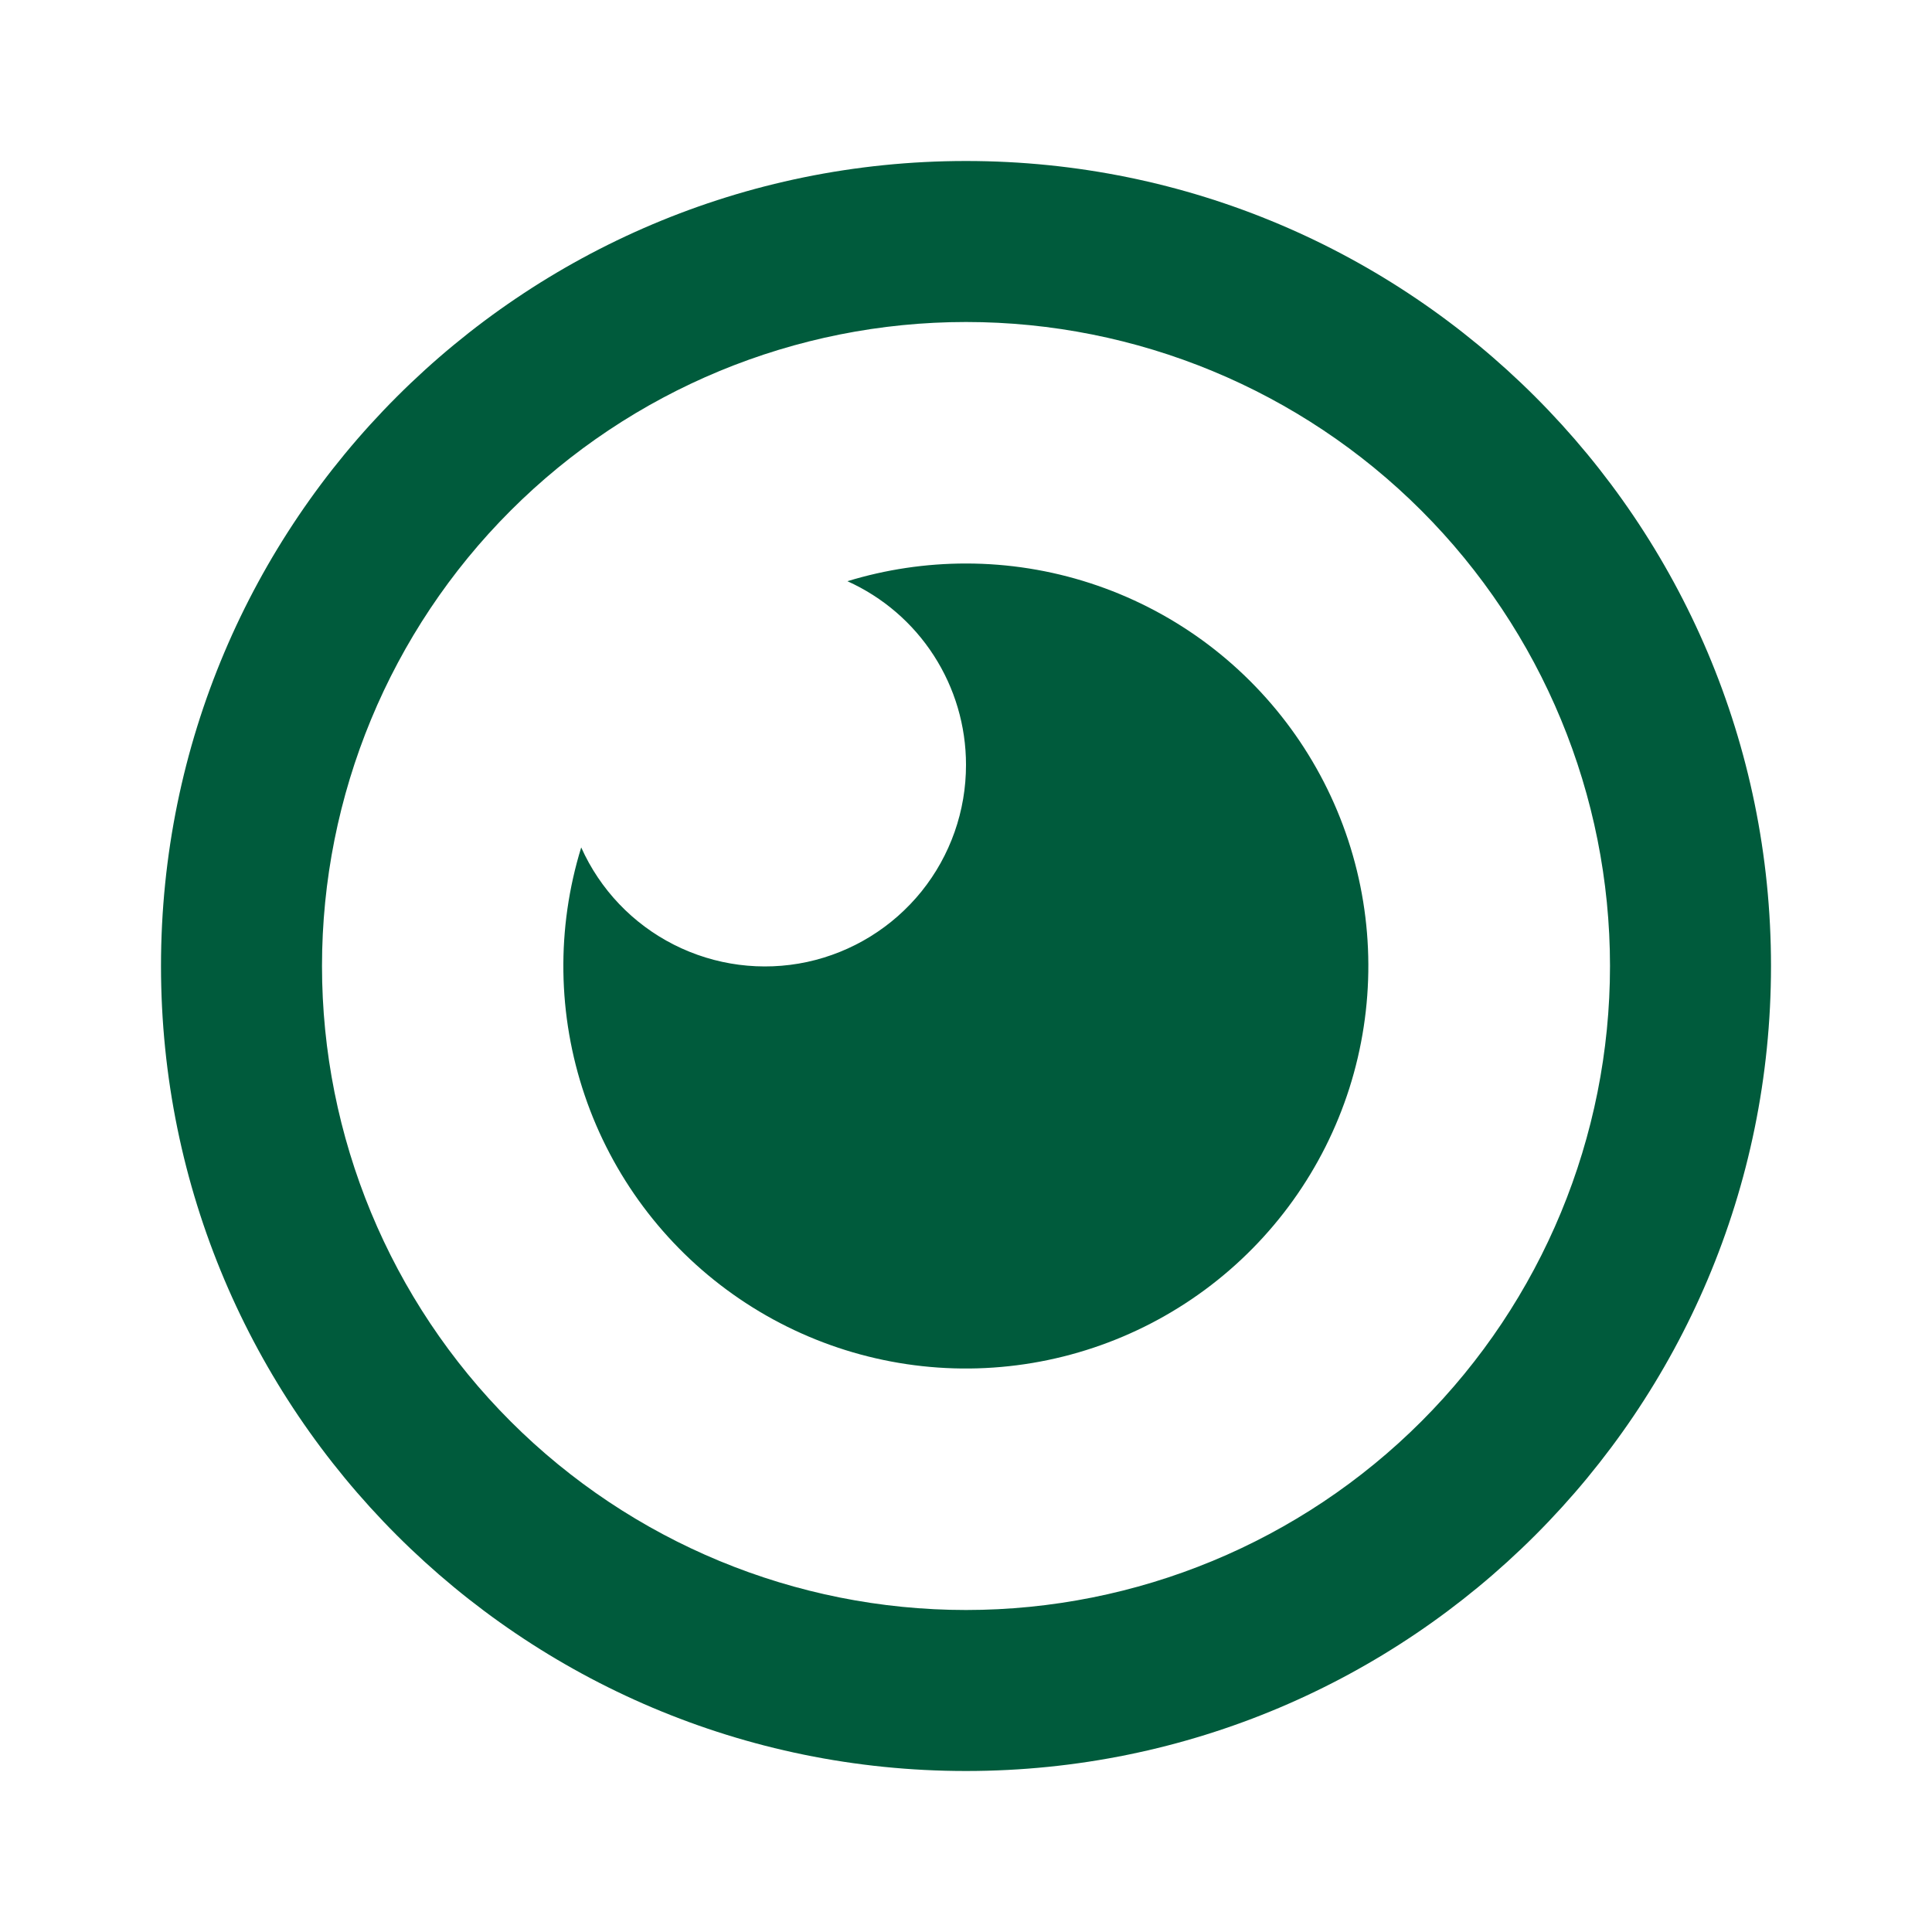
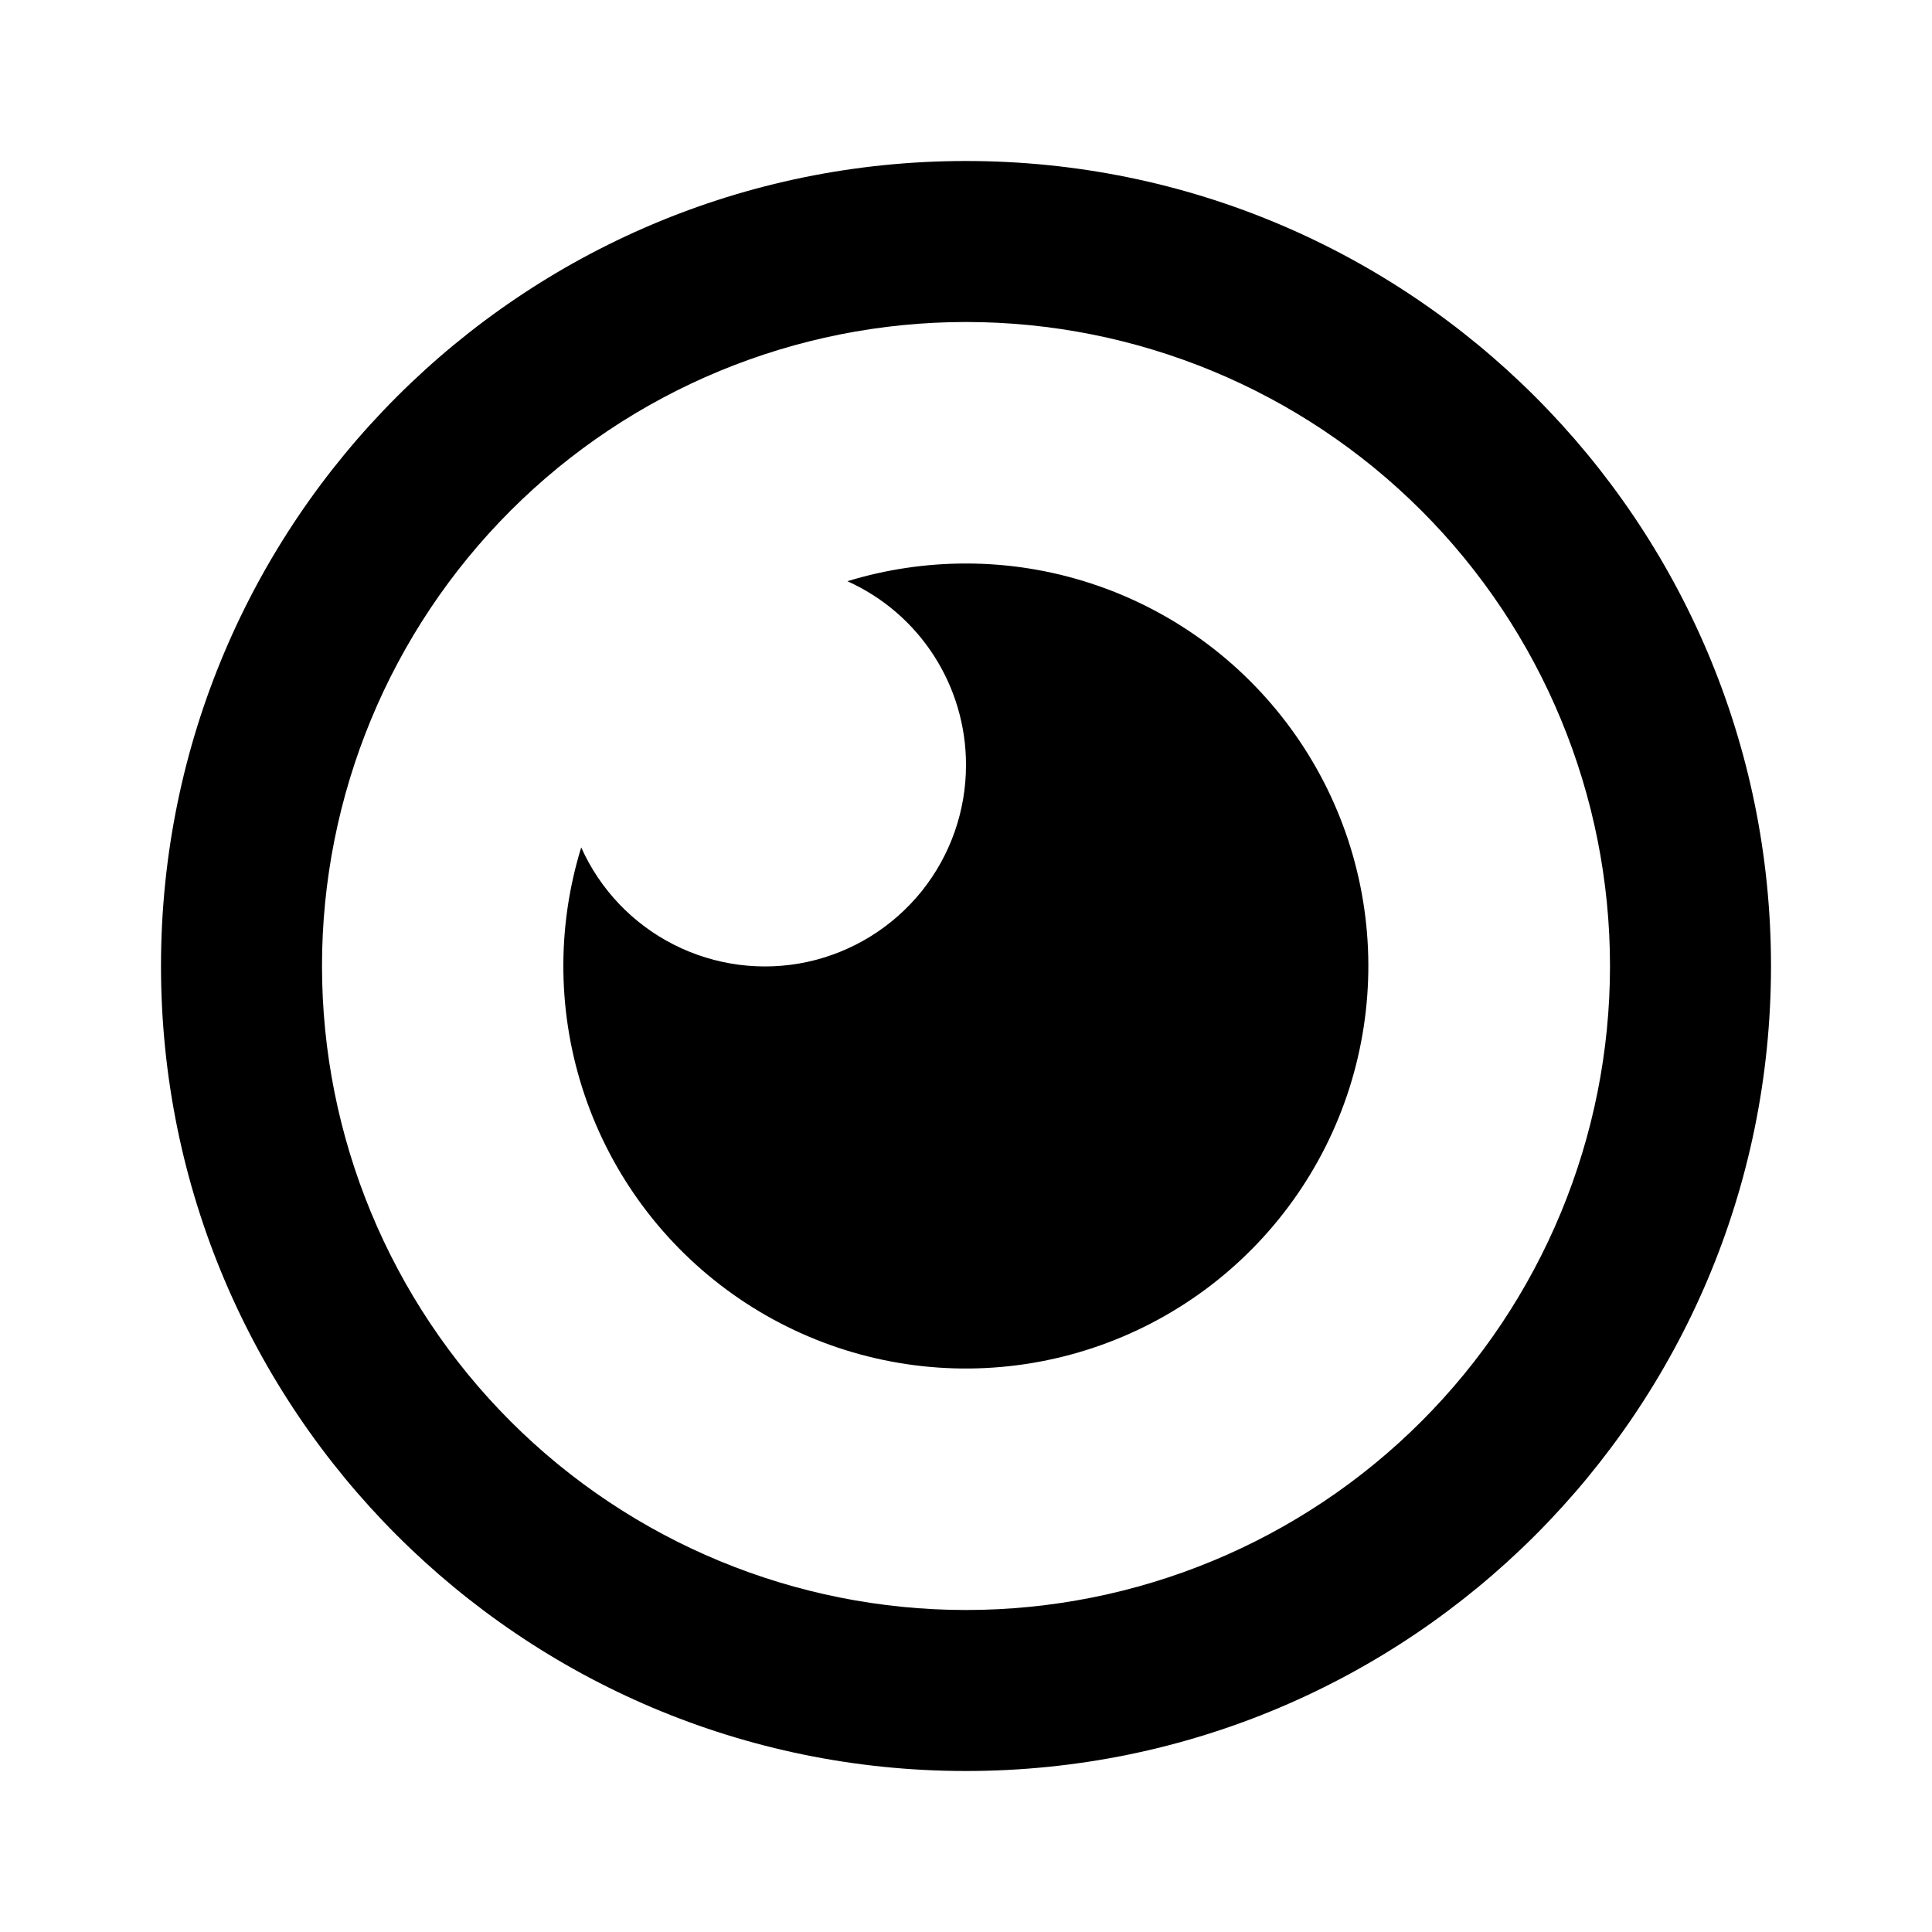
<svg xmlns="http://www.w3.org/2000/svg" width="24" height="24" viewBox="0 0 24 24" fill="none">
-   <path d="M12 2C17.523 2 22 6.477 22 12C22 17.523 17.523 22 12 22C6.477 22 2 17.523 2 12C2 6.477 6.477 2 12 2ZM12 4C9.878 4 7.843 4.843 6.343 6.343C4.843 7.843 4 9.878 4 12C4 14.122 4.843 16.157 6.343 17.657C7.843 19.157 9.878 20 12 20C14.122 20 16.157 19.157 17.657 17.657C19.157 16.157 20 14.122 20 12C20 9.878 19.157 7.843 17.657 6.343C16.157 4.843 14.122 4 12 4ZM12 7C13.053 7 14.078 7.333 14.931 7.95C15.783 8.568 16.419 9.438 16.748 10.438C17.077 11.438 17.081 12.516 16.762 13.519C16.442 14.522 15.814 15.398 14.967 16.023C14.12 16.648 13.097 16.99 12.045 17C10.992 17.01 9.963 16.687 9.105 16.078C8.246 15.469 7.602 14.604 7.264 13.608C6.925 12.611 6.91 11.533 7.22 10.527C7.454 11.05 7.86 11.476 8.371 11.735C8.882 11.994 9.466 12.07 10.026 11.95C10.586 11.829 11.087 11.52 11.447 11.074C11.806 10.628 12.001 10.073 12 9.5C12 9.018 11.861 8.547 11.6 8.143C11.339 7.738 10.966 7.418 10.527 7.22C11.004 7.074 11.501 7 12 7Z" fill="#005B3C" />
+   <path d="M12 2C17.523 2 22 6.477 22 12C22 17.523 17.523 22 12 22C6.477 22 2 17.523 2 12C2 6.477 6.477 2 12 2ZM12 4C9.878 4 7.843 4.843 6.343 6.343C4.843 7.843 4 9.878 4 12C4 14.122 4.843 16.157 6.343 17.657C7.843 19.157 9.878 20 12 20C14.122 20 16.157 19.157 17.657 17.657C19.157 16.157 20 14.122 20 12C20 9.878 19.157 7.843 17.657 6.343C16.157 4.843 14.122 4 12 4ZM12 7C13.053 7 14.078 7.333 14.931 7.95C15.783 8.568 16.419 9.438 16.748 10.438C17.077 11.438 17.081 12.516 16.762 13.519C16.442 14.522 15.814 15.398 14.967 16.023C14.12 16.648 13.097 16.99 12.045 17C10.992 17.01 9.963 16.687 9.105 16.078C8.246 15.469 7.602 14.604 7.264 13.608C6.925 12.611 6.91 11.533 7.22 10.527C7.454 11.05 7.86 11.476 8.371 11.735C8.882 11.994 9.466 12.07 10.026 11.95C10.586 11.829 11.087 11.52 11.447 11.074C11.806 10.628 12.001 10.073 12 9.5C12 9.018 11.861 8.547 11.6 8.143C11.339 7.738 10.966 7.418 10.527 7.22C11.004 7.074 11.501 7 12 7Z" fill="currentColor" />
</svg>
